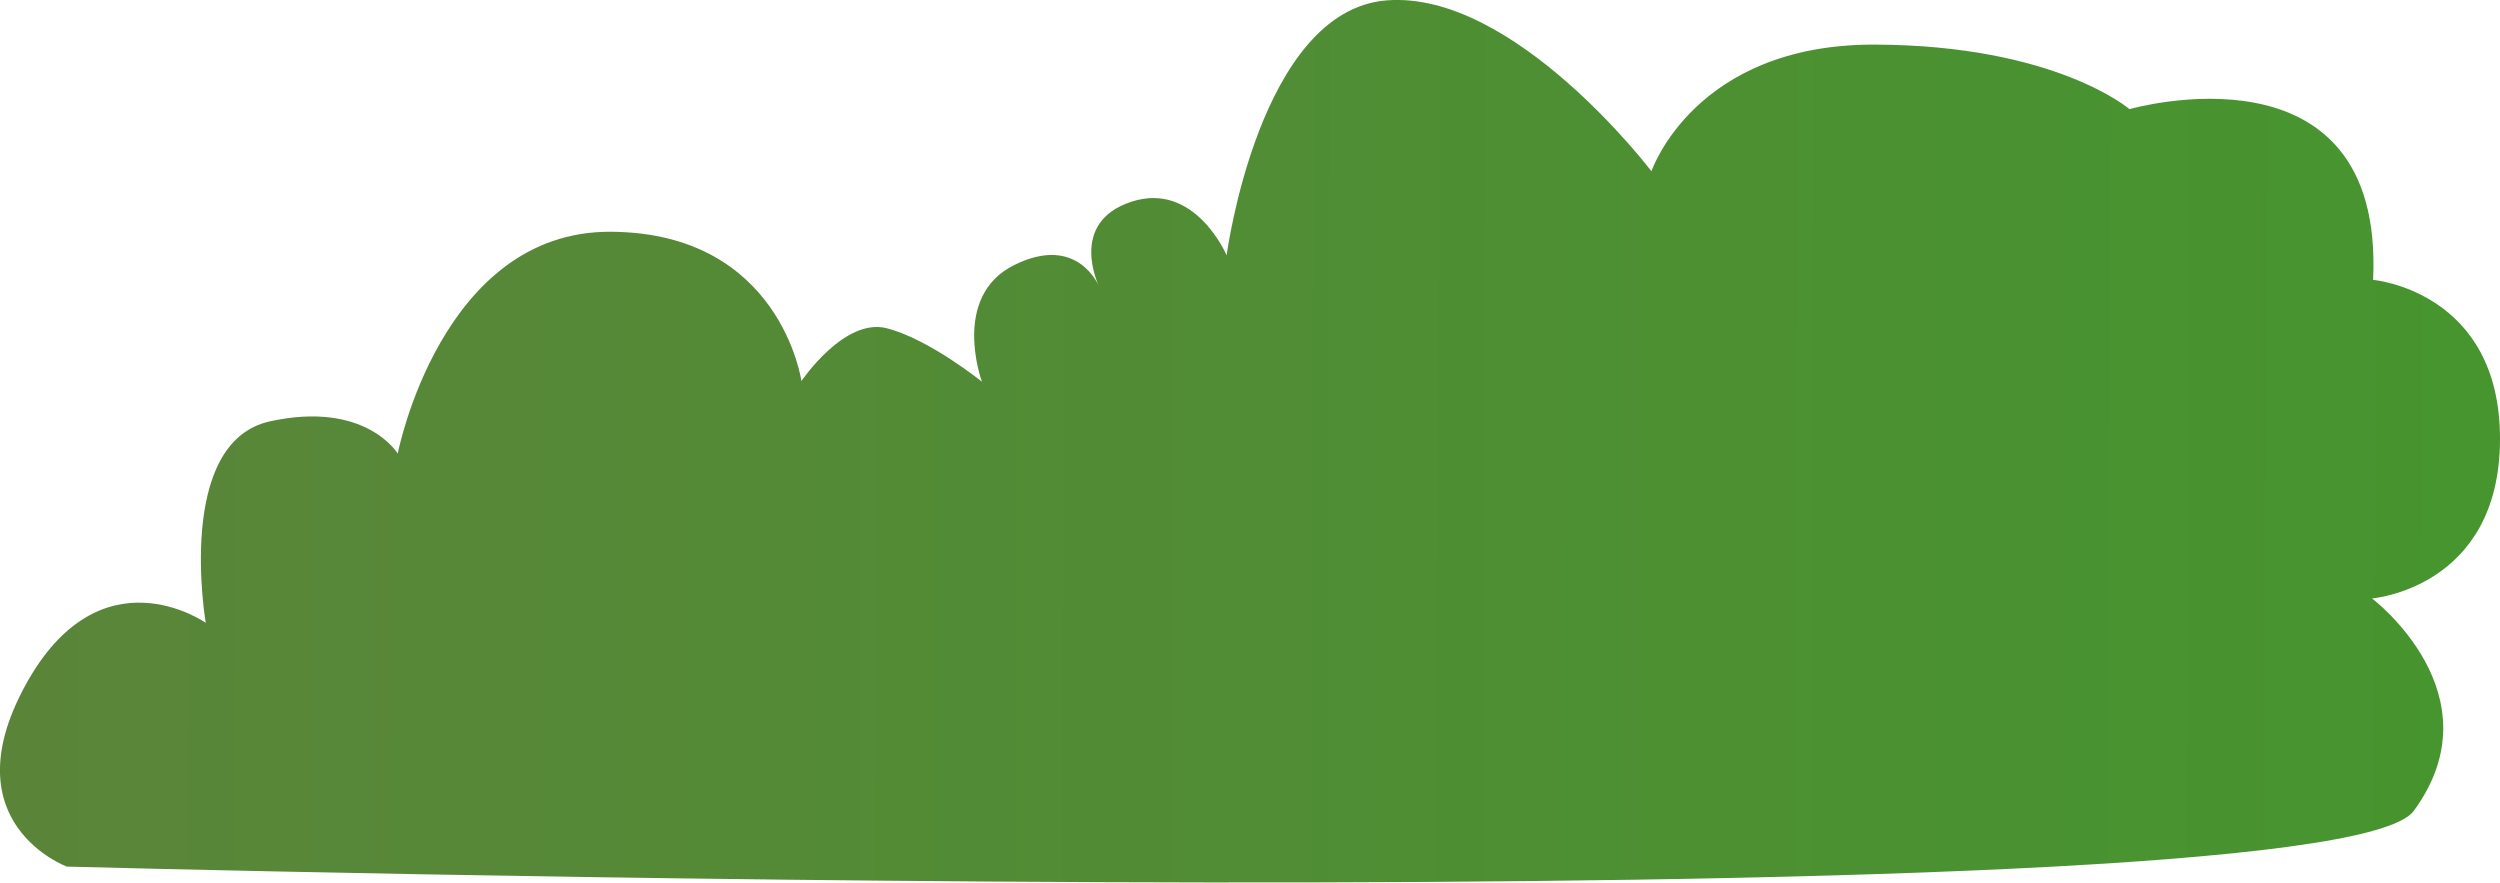
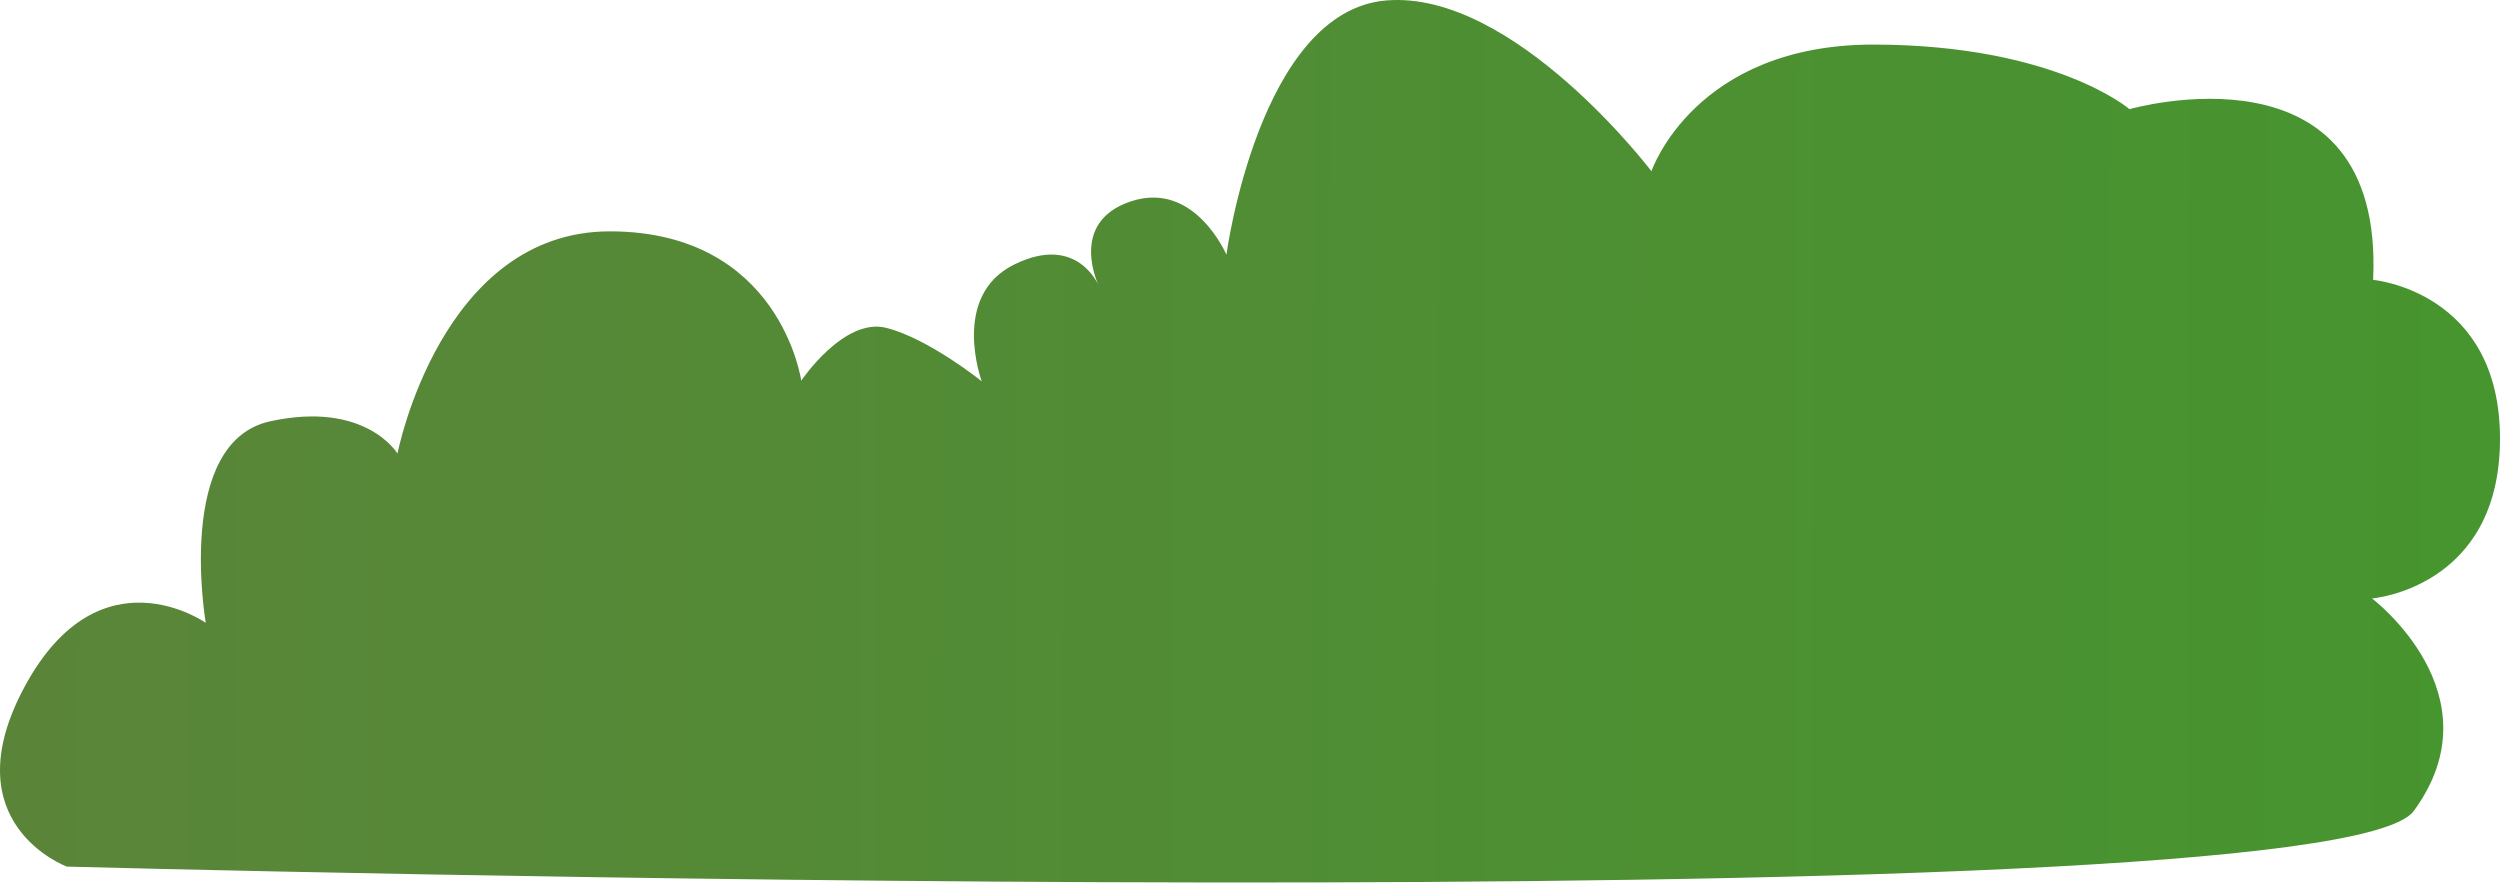
- <svg xmlns="http://www.w3.org/2000/svg" width="326.85" height="115.38" viewBox="0 0 326.85 115.38">
+ <svg xmlns="http://www.w3.org/2000/svg" width="326.847" height="115.375" viewBox="0 0 326.847 115.375">
  <defs>
-     <style>
-       .cls-1 {
-         fill: url(#linear-gradient);
-       }
-     </style>
-     <linearGradient id="linear-gradient" x1="83.81" y1="388.89" x2="410.5" y2="388.89" gradientTransform="translate(-82.31 -332.07) rotate(0.2)" gradientUnits="userSpaceOnUse">
+     <linearGradient id="a" x1="83.806" y1="388.886" x2="410.502" y2="388.886" gradientTransform="translate(-82.314 -332.067) rotate(0.198)" gradientUnits="userSpaceOnUse">
      <stop offset="0" stop-color="#5a8539" />
      <stop offset="1" stop-color="#46952f" />
    </linearGradient>
  </defs>
-   <g id="Layer_2" data-name="Layer 2">
-     <g id="Layer_1-2" data-name="Layer 1">
-       <path class="cls-1" d="M8.74,113.3s-15.25-5.61-5.47-23.62S26.9,81.43,26.9,81.43s-4.08-23.62,8.42-26.35S52,59.3,52,59.3s5.65-29.13,27.86-29,24.92,19.52,24.92,19.52,5.59-8.31,11.13-6.91,12.47,7,12.47,7-4.12-11.12,4.22-15.26,11.1,2.82,11.1,2.82-4.14-8.35,4.2-11.09,12.47,7,12.47,7S164.62,1.38,181.28.05s34.63,22.34,34.63,22.34,5.61-16.64,29.21-16.56,33.29,8.44,33.29,8.44,33.35-9.6,31.85,22.32c0,0,16.65,1.45,16.59,20.88s-16.73,20.77-16.73,20.77,16.61,12.55,5.45,27.78S8.74,113.3,8.74,113.3Z" />
-     </g>
-   </g>
+   <path d="M8.745,113.3S-6.507,107.69,3.273,89.677,26.9,81.429,26.9,81.429s-4.083-23.615,8.42-26.348S51.967,59.3,51.967,59.3,57.62,30.169,79.832,30.246s24.921,19.521,24.921,19.521,5.582-8.31,11.13-6.9,12.47,6.985,12.47,6.985-4.126-11.121,4.218-15.257,11.1,2.815,11.1,2.815-4.136-8.344,4.2-11.091S160.34,33.3,160.34,33.3,164.615,1.385,181.279.054s34.629,22.332,34.629,22.332,5.61-16.64,29.21-16.559,33.289,8.445,33.289,8.445,33.352-9.6,31.853,22.321c0,0,16.654,1.446,16.587,20.881s-16.73,20.767-16.73,20.767,16.615,12.551,5.457,27.783S8.745,113.3,8.745,113.3Z" fill="url(#a)" />
</svg>
